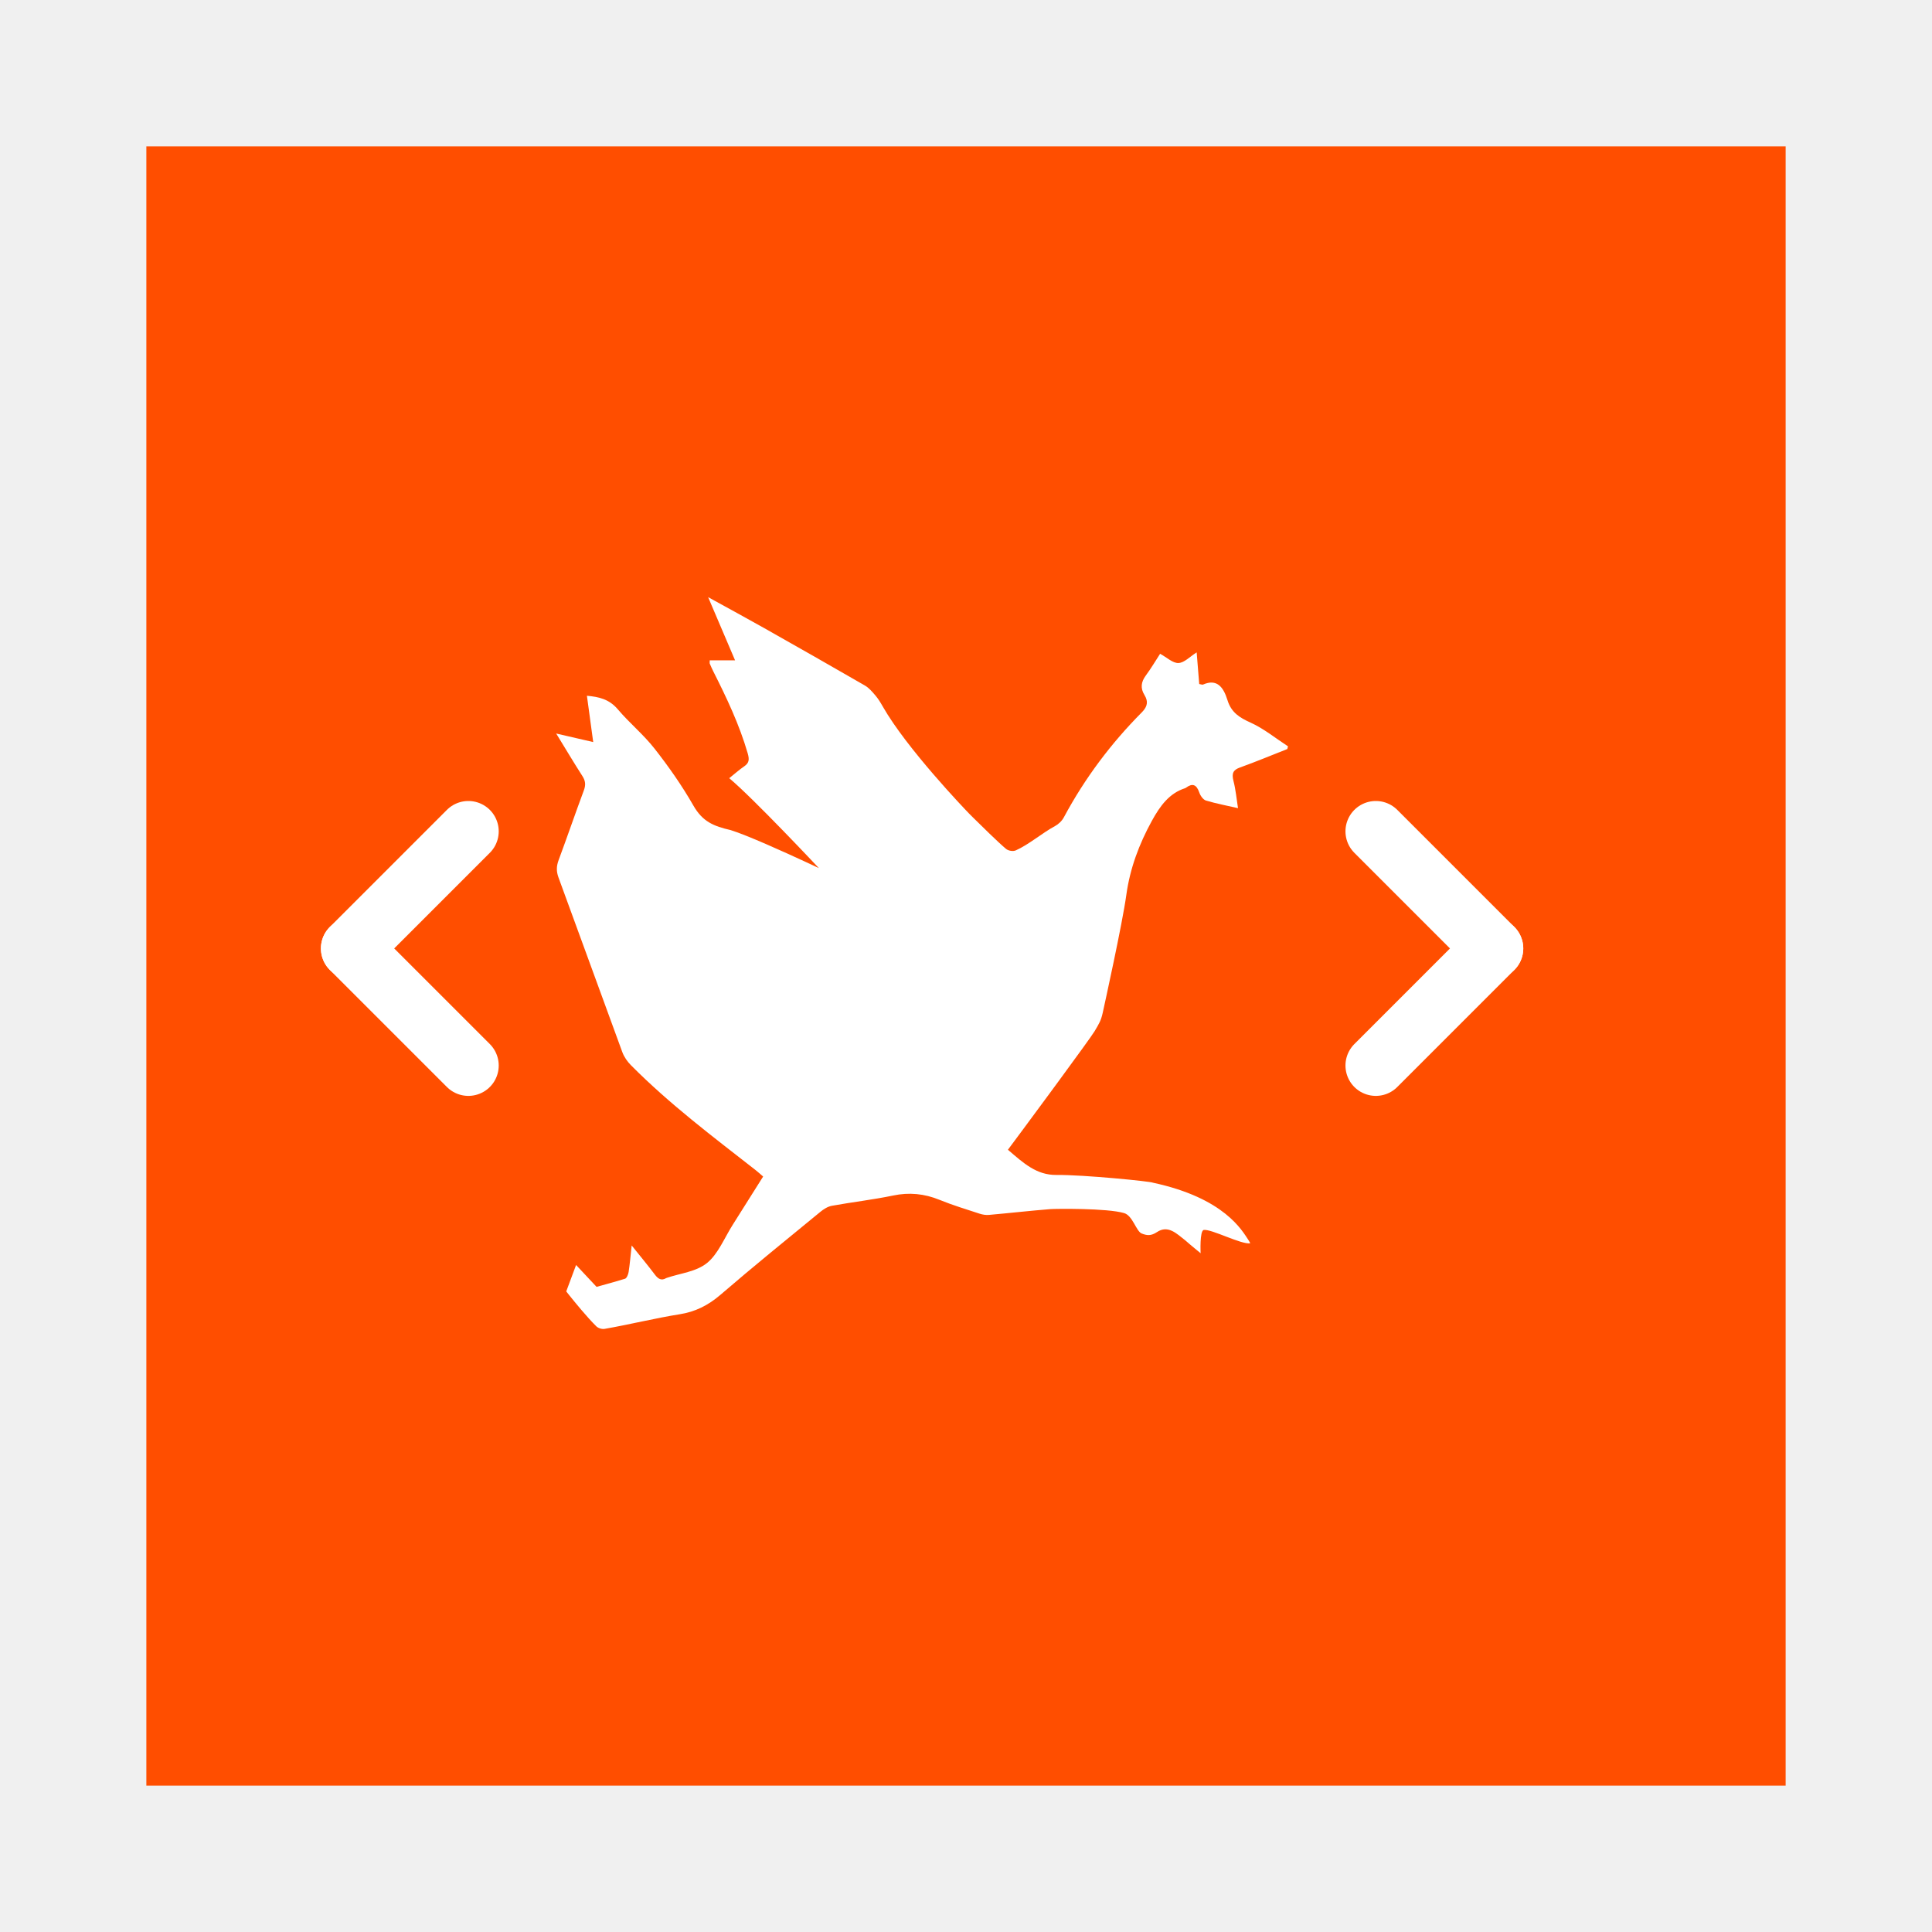
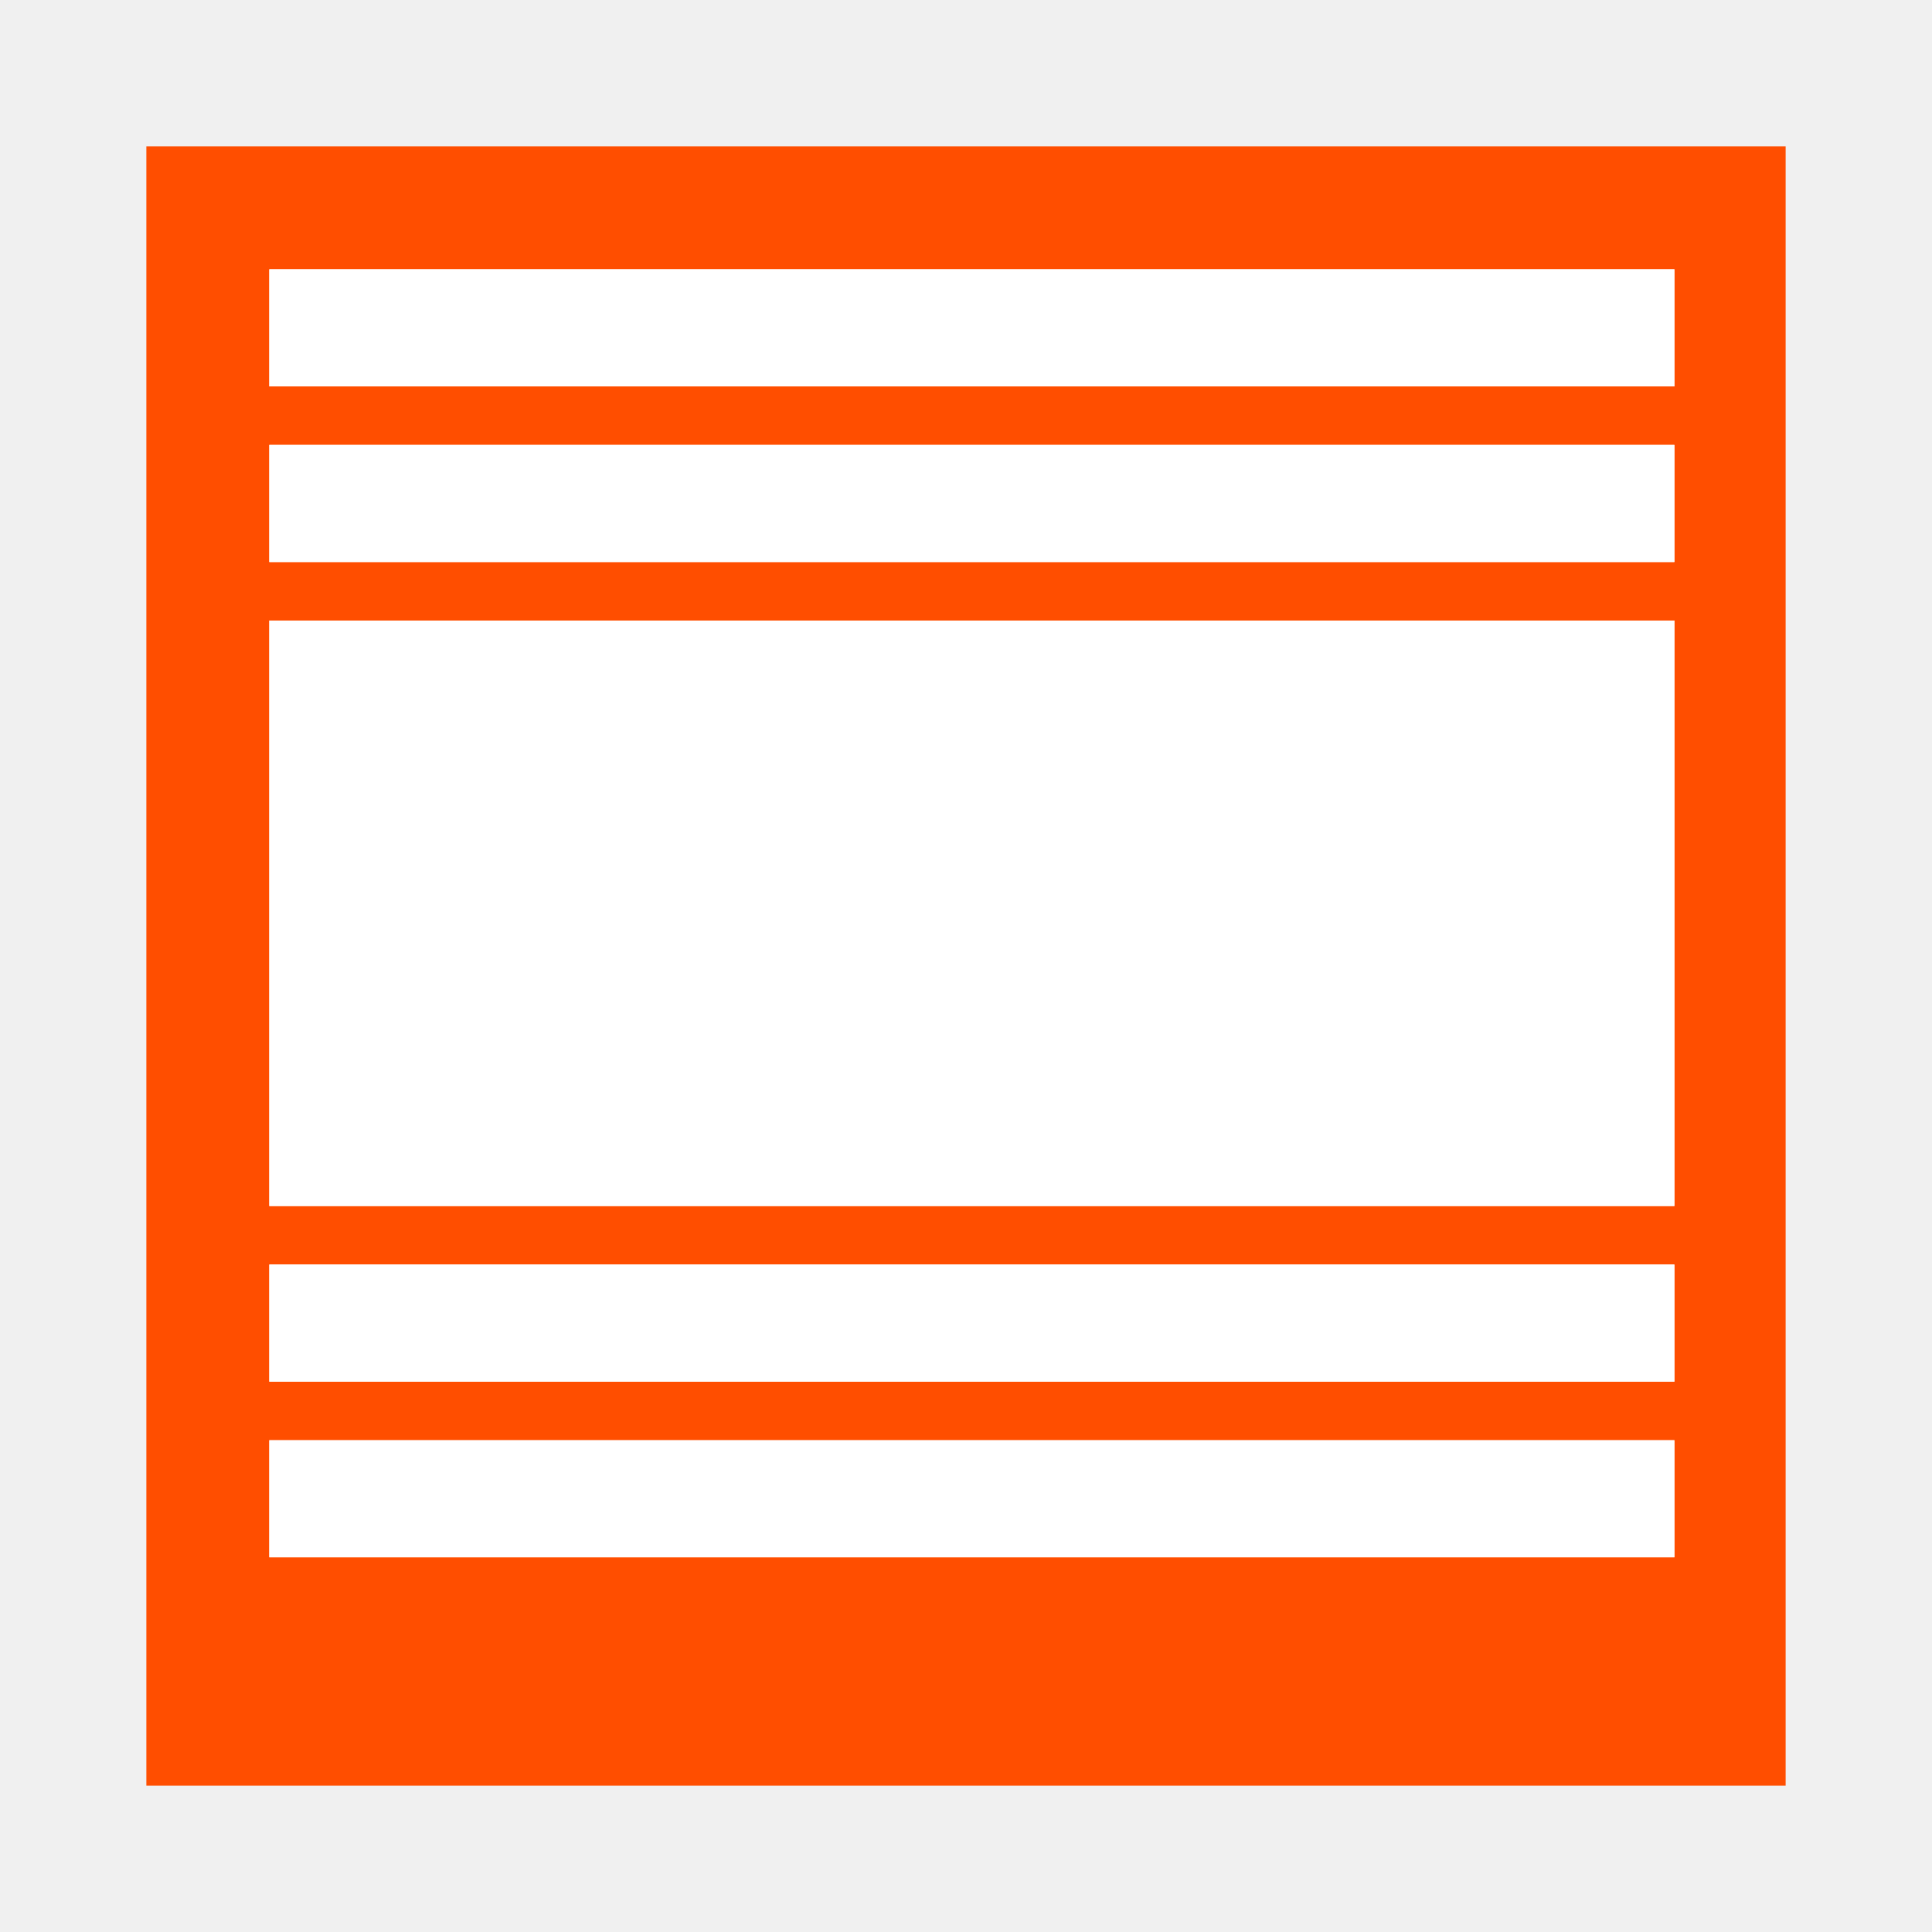
<svg xmlns="http://www.w3.org/2000/svg" version="1.1" width="66px" height="66px" viewBox="0 0 66.0 66.0">
  <defs>
-     <clipPath id="i0">
+     <clipPath id=" fvvdgrgdv">
      <path d="M66,0 L66,66 L0,66 L0,0 L66,0 Z" />
    </clipPath>
-     <clipPath id="i1">
+     <clipPath id="fgdvvrvcv4">
      <path d="M56,0 L56,56 L0,56 L0,0 L56,0 Z" />
    </clipPath>
    <clipPath id="i2">
-       <path d="M5.191,0 C5.875,0.377 6.488,0.708 7.096,1.051 C8.249,1.702 9.4,2.356 10.547,3.019 C10.683,3.097 10.797,3.231 10.905,3.358 C11.001,3.47 11.081,3.602 11.156,3.734 C11.973,5.17 13.962,7.244 14.098,7.385 L14.252,7.539 C14.523,7.807 15.098,8.373 15.366,8.598 C15.448,8.667 15.608,8.692 15.702,8.65 C16.144,8.454 16.611,8.05 17.041,7.82 C17.158,7.757 17.277,7.645 17.344,7.519 C18.067,6.17 18.963,4.987 20,3.941 C20.16,3.78 20.228,3.626 20.142,3.429 L20.096,3.341 C19.952,3.108 19.98,2.896 20.143,2.676 C20.326,2.429 20.485,2.158 20.631,1.934 C20.862,2.059 21.064,2.258 21.259,2.25 C21.459,2.241 21.652,2.029 21.88,1.886 C21.912,2.275 21.939,2.616 21.967,2.967 L22.065,2.988 C22.078,2.99 22.09,2.99 22.1,2.985 C22.568,2.78 22.793,3.065 22.932,3.517 C23.065,3.951 23.36,4.122 23.721,4.285 C24.171,4.488 24.576,4.82 25,5.096 C24.992,5.127 24.984,5.157 24.976,5.188 C24.438,5.4 23.904,5.623 23.361,5.818 C23.131,5.9 23.068,6.012 23.138,6.282 C23.215,6.579 23.242,6.892 23.292,7.208 C22.904,7.119 22.545,7.052 22.196,6.947 C22.104,6.919 22.007,6.785 21.97,6.674 C21.871,6.386 21.727,6.354 21.516,6.509 C21.508,6.515 21.499,6.521 21.49,6.524 C20.952,6.694 20.637,7.116 20.345,7.649 C19.914,8.438 19.604,9.256 19.477,10.171 C19.34,11.165 18.731,13.922 18.671,14.197 C18.61,14.472 18.545,14.57 18.393,14.828 C18.323,14.948 17.761,15.721 17.142,16.564 L16.853,16.957 C16.226,17.809 15.608,18.642 15.432,18.877 C15.966,19.336 16.409,19.744 17.085,19.738 C18.024,19.729 20.323,19.959 20.387,20.003 C22.835,20.529 23.435,21.641 23.658,21.977 C23.675,22.002 23.679,22.013 23.711,22.073 C23.406,22.122 22.391,21.581 22.123,21.617 C21.978,21.637 22.015,22.412 22.015,22.412 C22.015,22.412 21.649,22.114 21.488,21.97 C21.19,21.738 20.901,21.438 20.522,21.691 C20.323,21.823 20.182,21.811 19.999,21.737 C19.815,21.662 19.694,21.127 19.402,21.041 C18.82,20.869 17.056,20.892 16.886,20.905 C16.184,20.961 15.485,21.041 14.784,21.103 C14.679,21.113 14.566,21.094 14.464,21.061 C14.008,20.911 13.548,20.773 13.102,20.591 C12.576,20.375 12.057,20.326 11.505,20.442 C10.814,20.586 10.113,20.665 9.42,20.791 C9.281,20.816 9.14,20.903 9.024,20.999 C7.882,21.936 6.735,22.864 5.613,23.831 C5.189,24.197 4.743,24.415 4.219,24.497 C3.416,24.624 2.457,24.857 1.656,24.996 C1.565,25.012 1.438,24.975 1.37,24.908 C1.063,24.605 0.654,24.105 0.458,23.861 L0.374,23.755 C0.354,23.73 0.344,23.716 0.344,23.716 L0.68,22.814 L1.379,23.561 C1.379,23.561 2.013,23.389 2.353,23.283 C2.409,23.266 2.462,23.137 2.475,23.052 C2.517,22.778 2.54,22.5 2.579,22.147 C2.872,22.513 3.128,22.82 3.37,23.141 C3.482,23.29 3.592,23.359 3.754,23.264 C3.763,23.259 3.773,23.256 3.782,23.253 C4.246,23.094 4.779,23.048 5.153,22.746 C5.529,22.443 5.748,21.887 6.032,21.439 C6.374,20.9 6.713,20.359 7.07,19.792 C6.976,19.711 6.893,19.635 6.806,19.567 C5.352,18.43 3.878,17.324 2.554,15.989 C2.433,15.868 2.321,15.709 2.259,15.541 C1.529,13.557 0.812,11.566 0.081,9.582 C0.001,9.364 0.006,9.19 0.085,8.978 C0.379,8.19 0.65,7.392 0.944,6.604 C1.016,6.412 1.001,6.275 0.895,6.11 C0.604,5.657 0.328,5.192 0,4.658 C0.456,4.763 0.836,4.851 1.265,4.95 C1.191,4.403 1.122,3.898 1.05,3.368 C1.458,3.405 1.809,3.482 2.105,3.831 C2.503,4.301 2.979,4.688 3.36,5.174 C3.84,5.786 4.295,6.433 4.687,7.119 C5.004,7.672 5.379,7.823 5.959,7.957 C6.513,8.127 7.795,8.708 8.495,9.032 L8.717,9.135 C8.877,9.21 8.974,9.256 8.974,9.256 C8.974,9.256 6.736,6.872 5.912,6.184 C6.099,6.034 6.254,5.895 6.422,5.78 C6.587,5.667 6.606,5.555 6.544,5.339 C6.256,4.347 5.823,3.438 5.369,2.539 C5.324,2.451 5.285,2.36 5.246,2.269 C5.239,2.251 5.245,2.227 5.245,2.158 L6.111,2.158 C5.798,1.424 5.512,0.753 5.191,0 Z" />
+       <path d="M48,0 L48,20 L0,20 L0,0 L48,0 Z" />
+     </clipPath>
+     <clipPath id="ff4ggd5">
+       <path d="M48,0 L48,4 L0,4 L0,0 L48,0 Z" />
    </clipPath>
  </defs>
-   <g clip-path="url(#i0)">
+   <g clip-path="url(# fvvdgrgdv)">
    <g transform="translate(5.0 5.0)">
      <g clip-path="url(#i1)">
        <polygon points="0,0 56,0 56,56 0,56 0,0" stroke="none" fill="#FF4E00" />
      </g>
-       <g transform="translate(7.0 15.4)">
-         <g transform="translate(7.0 0.0)">
+       <g transform="translate(4.2 4.2)">
+         <g transform="translate(0.0 12.0)">
          <g clip-path="url(#i2)">
-             <polygon points="0,0 25,0 25,25 0,25 0,0" stroke="none" fill="#FFFFFF" />
+             <polygon points="0,0 48,0 48,20 0,20 0,0" stroke="none" fill="#FFFFFF" />
+             <polygon points="0,0 48,0 48,20 0,20 0,0 0,0" stroke="#FFFFFF" stroke-width="2.8" fill="none" stroke-miterlimit="5" />
          </g>
        </g>
-         <g transform="translate(0.0 8.0)">
-           <path d="M0,4 L4,0" stroke="#FFFFFF" stroke-width="2.074" fill="none" stroke-linecap="round" stroke-linejoin="round" />
-           <g transform="translate(0.0 4.0)">
-             <path d="M0,0 L4,4" stroke="#FFFFFF" stroke-width="2.074" fill="none" stroke-linecap="round" stroke-linejoin="round" />
+         <g transform="translate(0.0 40.0)">
+           <g clip-path="url(#ff4ggd5)">
+             <polygon points="0,0 48,0 48,4 0,4 0,0" stroke="none" fill="#FFFFFF" />
+             <polygon points="0,0 48,0 48,4 0,4 0,0 0,0" stroke="#FFFFFF" stroke-width="2.8" fill="none" stroke-miterlimit="5" />
          </g>
        </g>
-         <g transform="translate(35.0 8.0)">
-           <g transform="translate(0.0 4.0)">
-             <path d="M4,0 L0,4" stroke="#FFFFFF" stroke-width="2.074" fill="none" stroke-linecap="round" stroke-linejoin="round" />
+         <g transform="translate(0.0 34.0)">
+           <g clip-path="url(#ff4ggd5)">
+             <polygon points="0,0 48,0 48,4 0,4 0,0" stroke="none" fill="#FFFFFF" />
+             <polygon points="0,0 48,0 48,4 0,4 0,0 0,0" stroke="#FFFFFF" stroke-width="2.8" fill="none" stroke-miterlimit="5" />
          </g>
-           <path d="M4,4 L0,0" stroke="#FFFFFF" stroke-width="2.074" fill="none" stroke-linecap="round" stroke-linejoin="round" />
+         </g>
+         <g transform="translate(0.0 6.0)">
+           <g clip-path="url(#ff4ggd5)">
+             <polygon points="0,0 48,0 48,4 0,4 0,0" stroke="none" fill="#FFFFFF" />
+             <polygon points="0,0 48,0 48,4 0,4 0,0 0,0" stroke="#FFFFFF" stroke-width="2.8" fill="none" stroke-miterlimit="5" />
+           </g>
+         </g>
+         <g clip-path="url(#ff4ggd5)">
+           <polygon points="0,0 48,0 48,4 0,4 0,0" stroke="none" fill="#FFFFFF" />
+           <polygon points="0,0 48,0 48,4 0,4 0,0 0,0" stroke="#FFFFFF" stroke-width="2.8" fill="none" stroke-miterlimit="5" />
        </g>
      </g>
    </g>
  </g>
</svg>
